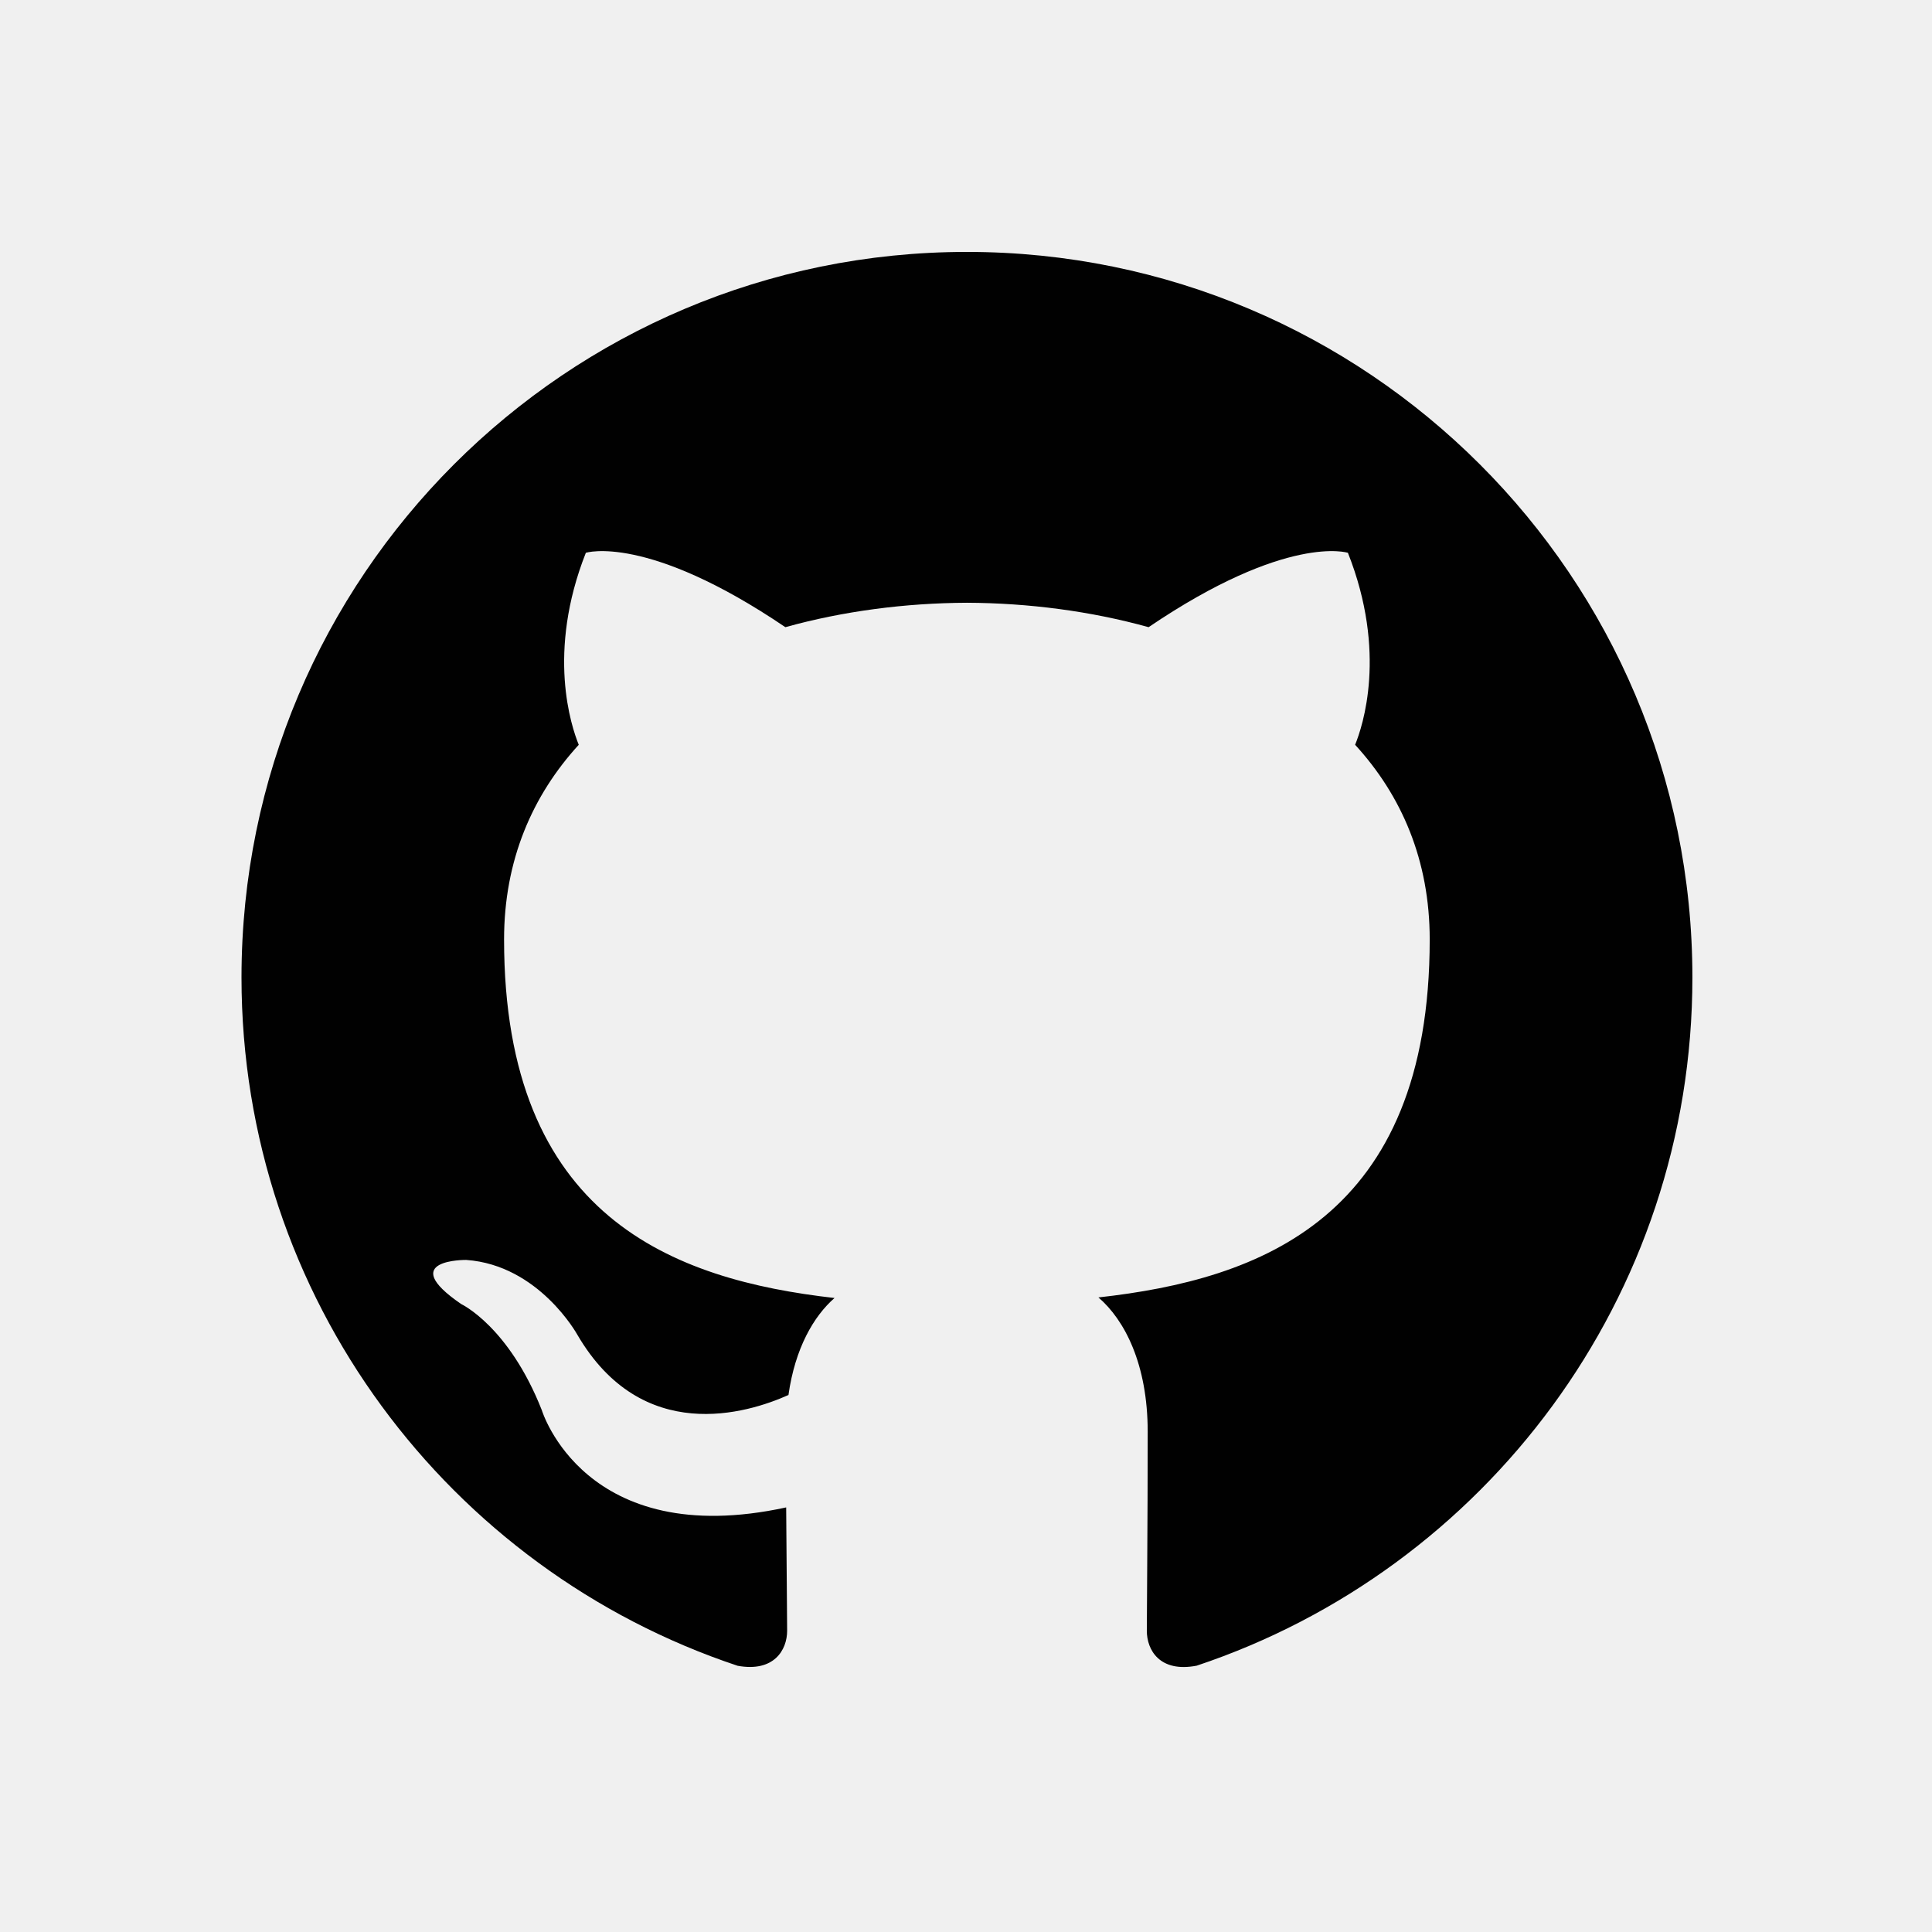
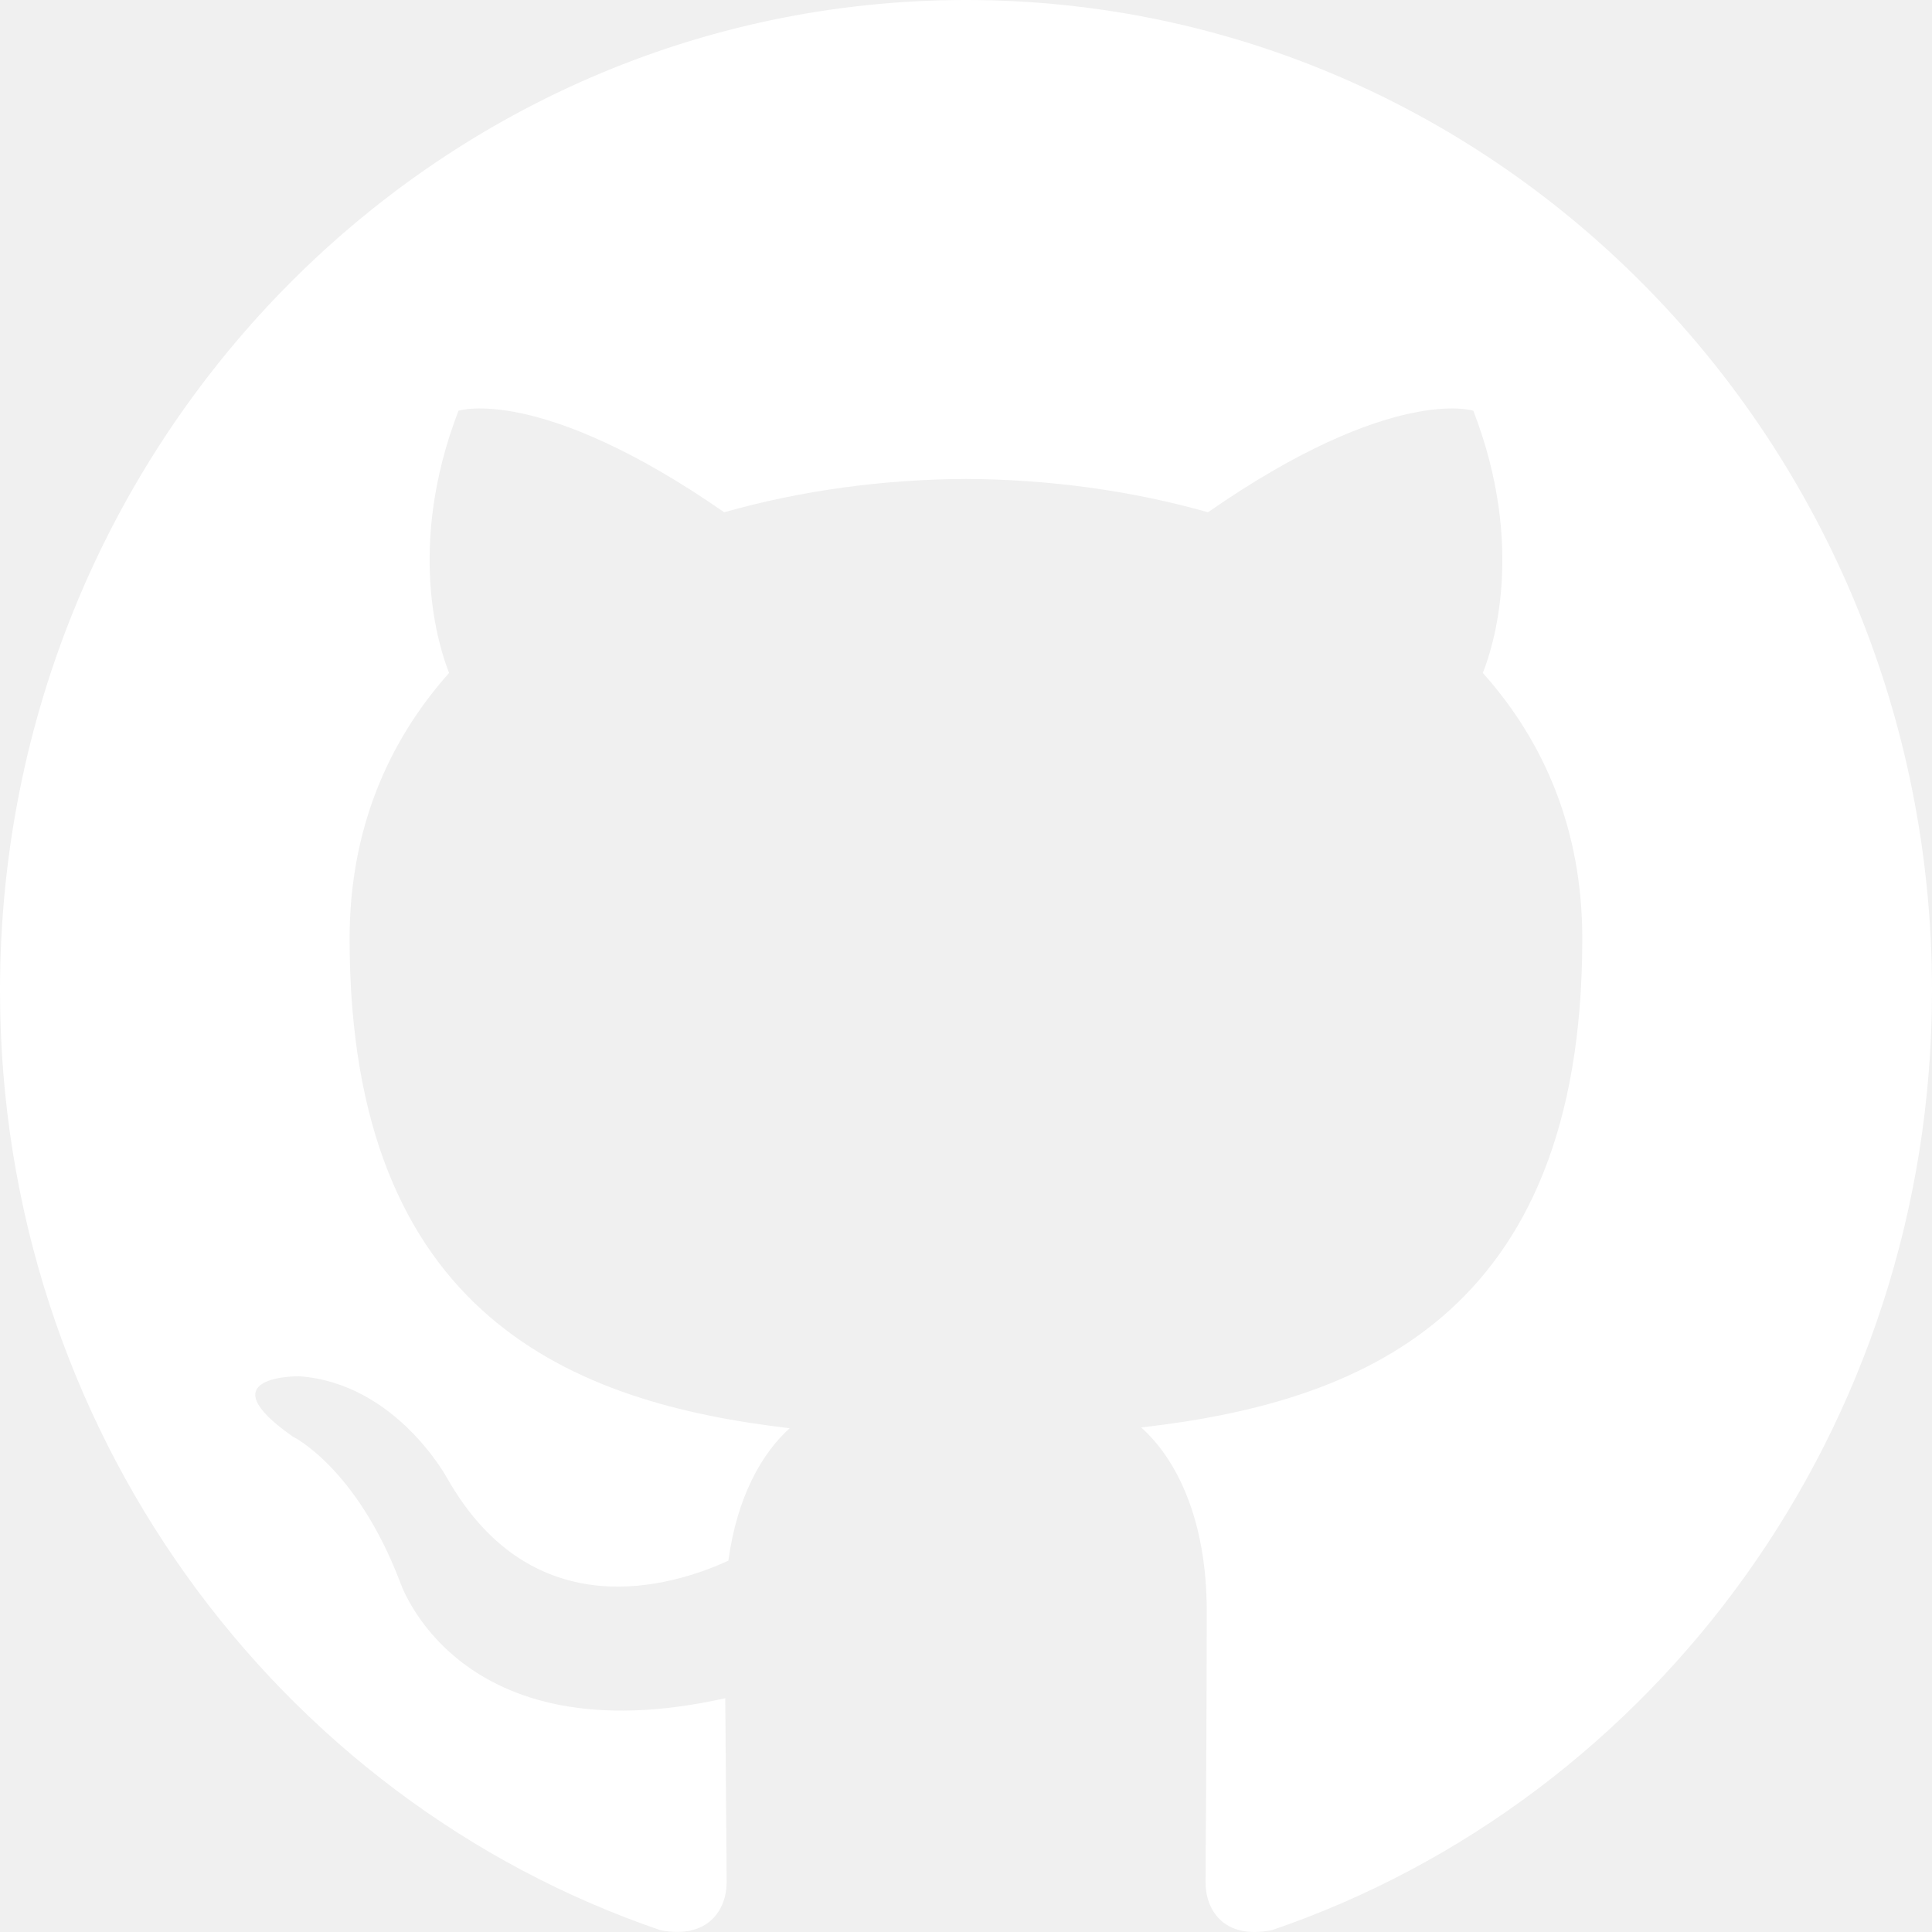
- <svg xmlns="http://www.w3.org/2000/svg" width="800px" height="800px" viewBox="0 0 64 64" version="1.1" xml:space="preserve" style="fill-rule:evenodd;clip-rule:evenodd;stroke-linejoin:round;stroke-miterlimit:2;">
-   <rect id="Icons" x="0" y="-192" width="1280" height="800" style="fill:none;" />
-   <g id="Icons1">
-     <g id="Strike">
+ <svg xmlns="http://www.w3.org/2000/svg" width="800px" height="800px" viewBox="0 0 20 20" version="1.1">
+   <defs>

- </g>
-     <g id="H1">
+ </defs>
+   <g id="Page-1" stroke="none" stroke-width="1" fill="none" fill-rule="evenodd">
+     <g id="Dribbble-Light-Preview" transform="translate(-140, -7559)" fill="#FFF">
+       <g id="icons" transform="translate(56, 160)">
+         <path d="M94,7399 C99.523,7399 104,7403.59 104,7409.253 C104,7413.782 101.138,7417.624 97.167,7418.981 C96.66,7419.082 96.48,7418.762 96.48,7418.489 C96.48,7418.151 96.492,7417.047 96.492,7415.675 C96.492,7414.719 96.172,7414.095 95.813,7413.777 C98.04,7413.523 100.38,7412.656 100.38,7408.718 C100.38,7407.598 99.992,7406.684 99.35,7405.966 C99.454,7405.707 99.797,7404.664 99.252,7403.252 C99.252,7403.252 98.414,7402.977 96.505,7404.303 C95.706,7404.076 94.85,7403.962 94,7403.958 C93.15,7403.962 92.295,7404.076 91.497,7404.303 C89.586,7402.977 88.746,7403.252 88.746,7403.252 C88.203,7404.664 88.546,7405.707 88.649,7405.966 C88.01,7406.684 87.619,7407.598 87.619,7408.718 C87.619,7412.646 89.954,7413.526 92.175,7413.785 C91.889,7414.041 91.63,7414.493 91.54,7415.156 C90.97,7415.418 89.522,7415.871 88.63,7414.304 C88.63,7414.304 88.101,7413.319 87.097,7413.247 C87.097,7413.247 86.122,7413.234 87.029,7413.87 C87.029,7413.87 87.684,7414.185 88.139,7415.37 C88.139,7415.37 88.726,7417.2 91.508,7416.58 C91.513,7417.437 91.522,7418.245 91.522,7418.489 C91.522,7418.76 91.338,7419.077 90.839,7418.982 C86.865,7417.627 84,7413.783 84,7409.253 C84,7403.59 88.478,7399 94,7399" id="github-[#142]">

- </g>
-     <g id="H2">
- 
- </g>
-     <g id="H3">
- 
- </g>
-     <g id="list-ul">
- 
- </g>
-     <g id="hamburger-1">
- 
- </g>
-     <g id="hamburger-2">
- 
- </g>
-     <g id="list-ol">
- 
- </g>
-     <g id="list-task">
- 
- </g>
-     <g id="trash">
- 
- </g>
-     <g id="vertical-menu">
- 
- </g>
-     <g id="horizontal-menu">
- 
- </g>
-     <g id="sidebar-2">
- 
- </g>
-     <g id="Pen">
- 
- </g>
-     <g id="Pen1">
- 
- </g>
-     <g id="clock">
- 
- </g>
-     <g id="external-link">
- 
- </g>
-     <g id="hr">
- 
- </g>
-     <g id="info">
- 
- </g>
-     <g id="warning">
- 
- </g>
-     <g id="plus-circle">
- 
- </g>
-     <g id="minus-circle">
- 
- </g>
-     <g id="vue">
- 
- </g>
-     <g id="cog">
- 
- </g>
-     <path id="github" d="M32.029,8.345c-13.27,0 -24.029,10.759 -24.029,24.033c0,10.617 6.885,19.624 16.435,22.803c1.202,0.22 1.64,-0.522 1.64,-1.16c0,-0.569 -0.02,-2.081 -0.032,-4.086c-6.685,1.452 -8.095,-3.222 -8.095,-3.222c-1.093,-2.775 -2.669,-3.514 -2.669,-3.514c-2.182,-1.492 0.165,-1.462 0.165,-1.462c2.412,0.171 3.681,2.477 3.681,2.477c2.144,3.672 5.625,2.611 6.994,1.997c0.219,-1.553 0.838,-2.612 1.526,-3.213c-5.336,-0.606 -10.947,-2.669 -10.947,-11.877c0,-2.623 0.937,-4.769 2.474,-6.449c-0.247,-0.608 -1.072,-3.051 0.235,-6.36c0,0 2.018,-0.646 6.609,2.464c1.917,-0.533 3.973,-0.8 6.016,-0.809c2.041,0.009 4.097,0.276 6.017,0.809c4.588,-3.11 6.602,-2.464 6.602,-2.464c1.311,3.309 0.486,5.752 0.239,6.36c1.54,1.68 2.471,3.826 2.471,6.449c0,9.232 -5.62,11.263 -10.974,11.858c0.864,0.742 1.632,2.208 1.632,4.451c0,3.212 -0.029,5.804 -0.029,6.591c0,0.644 0.432,1.392 1.652,1.157c9.542,-3.185 16.421,-12.186 16.421,-22.8c0,-13.274 -10.76,-24.033 -24.034,-24.033" style="fill:#010101;" />
-     <g id="logo">
- 
- </g>
-     <g id="radio-check">
- 
- </g>
-     <g id="eye-slash">
- 
- </g>
-     <g id="eye">
- 
- </g>
-     <g id="toggle-off">
- 
- </g>
-     <g id="shredder">
- 
- </g>
-     <g id="spinner--loading--dots-">
- 
- </g>
-     <g id="react">
- 
- </g>
-     <g id="check-selected">
- 
- </g>
-     <g id="turn-off">
- 
- </g>
-     <g id="code-block">
- 
- </g>
-     <g id="user">
- 
- </g>
-     <g id="coffee-bean">
- 
- </g>
-     <g id="coffee-beans">
-       <g id="coffee-bean1">
- 
- </g>
+ </path>
+       </g>
    </g>
-     <g id="coffee-bean-filled">
- 
- </g>
-     <g id="coffee-beans-filled">
-       <g id="coffee-bean2">
- 
- </g>
-     </g>
-     <g id="clipboard">
- 
- </g>
-     <g id="clipboard-paste">
- 
- </g>
-     <g id="clipboard-copy">
- 
- </g>
-     <g id="Layer1">
- 
- </g>
  </g>
</svg>
